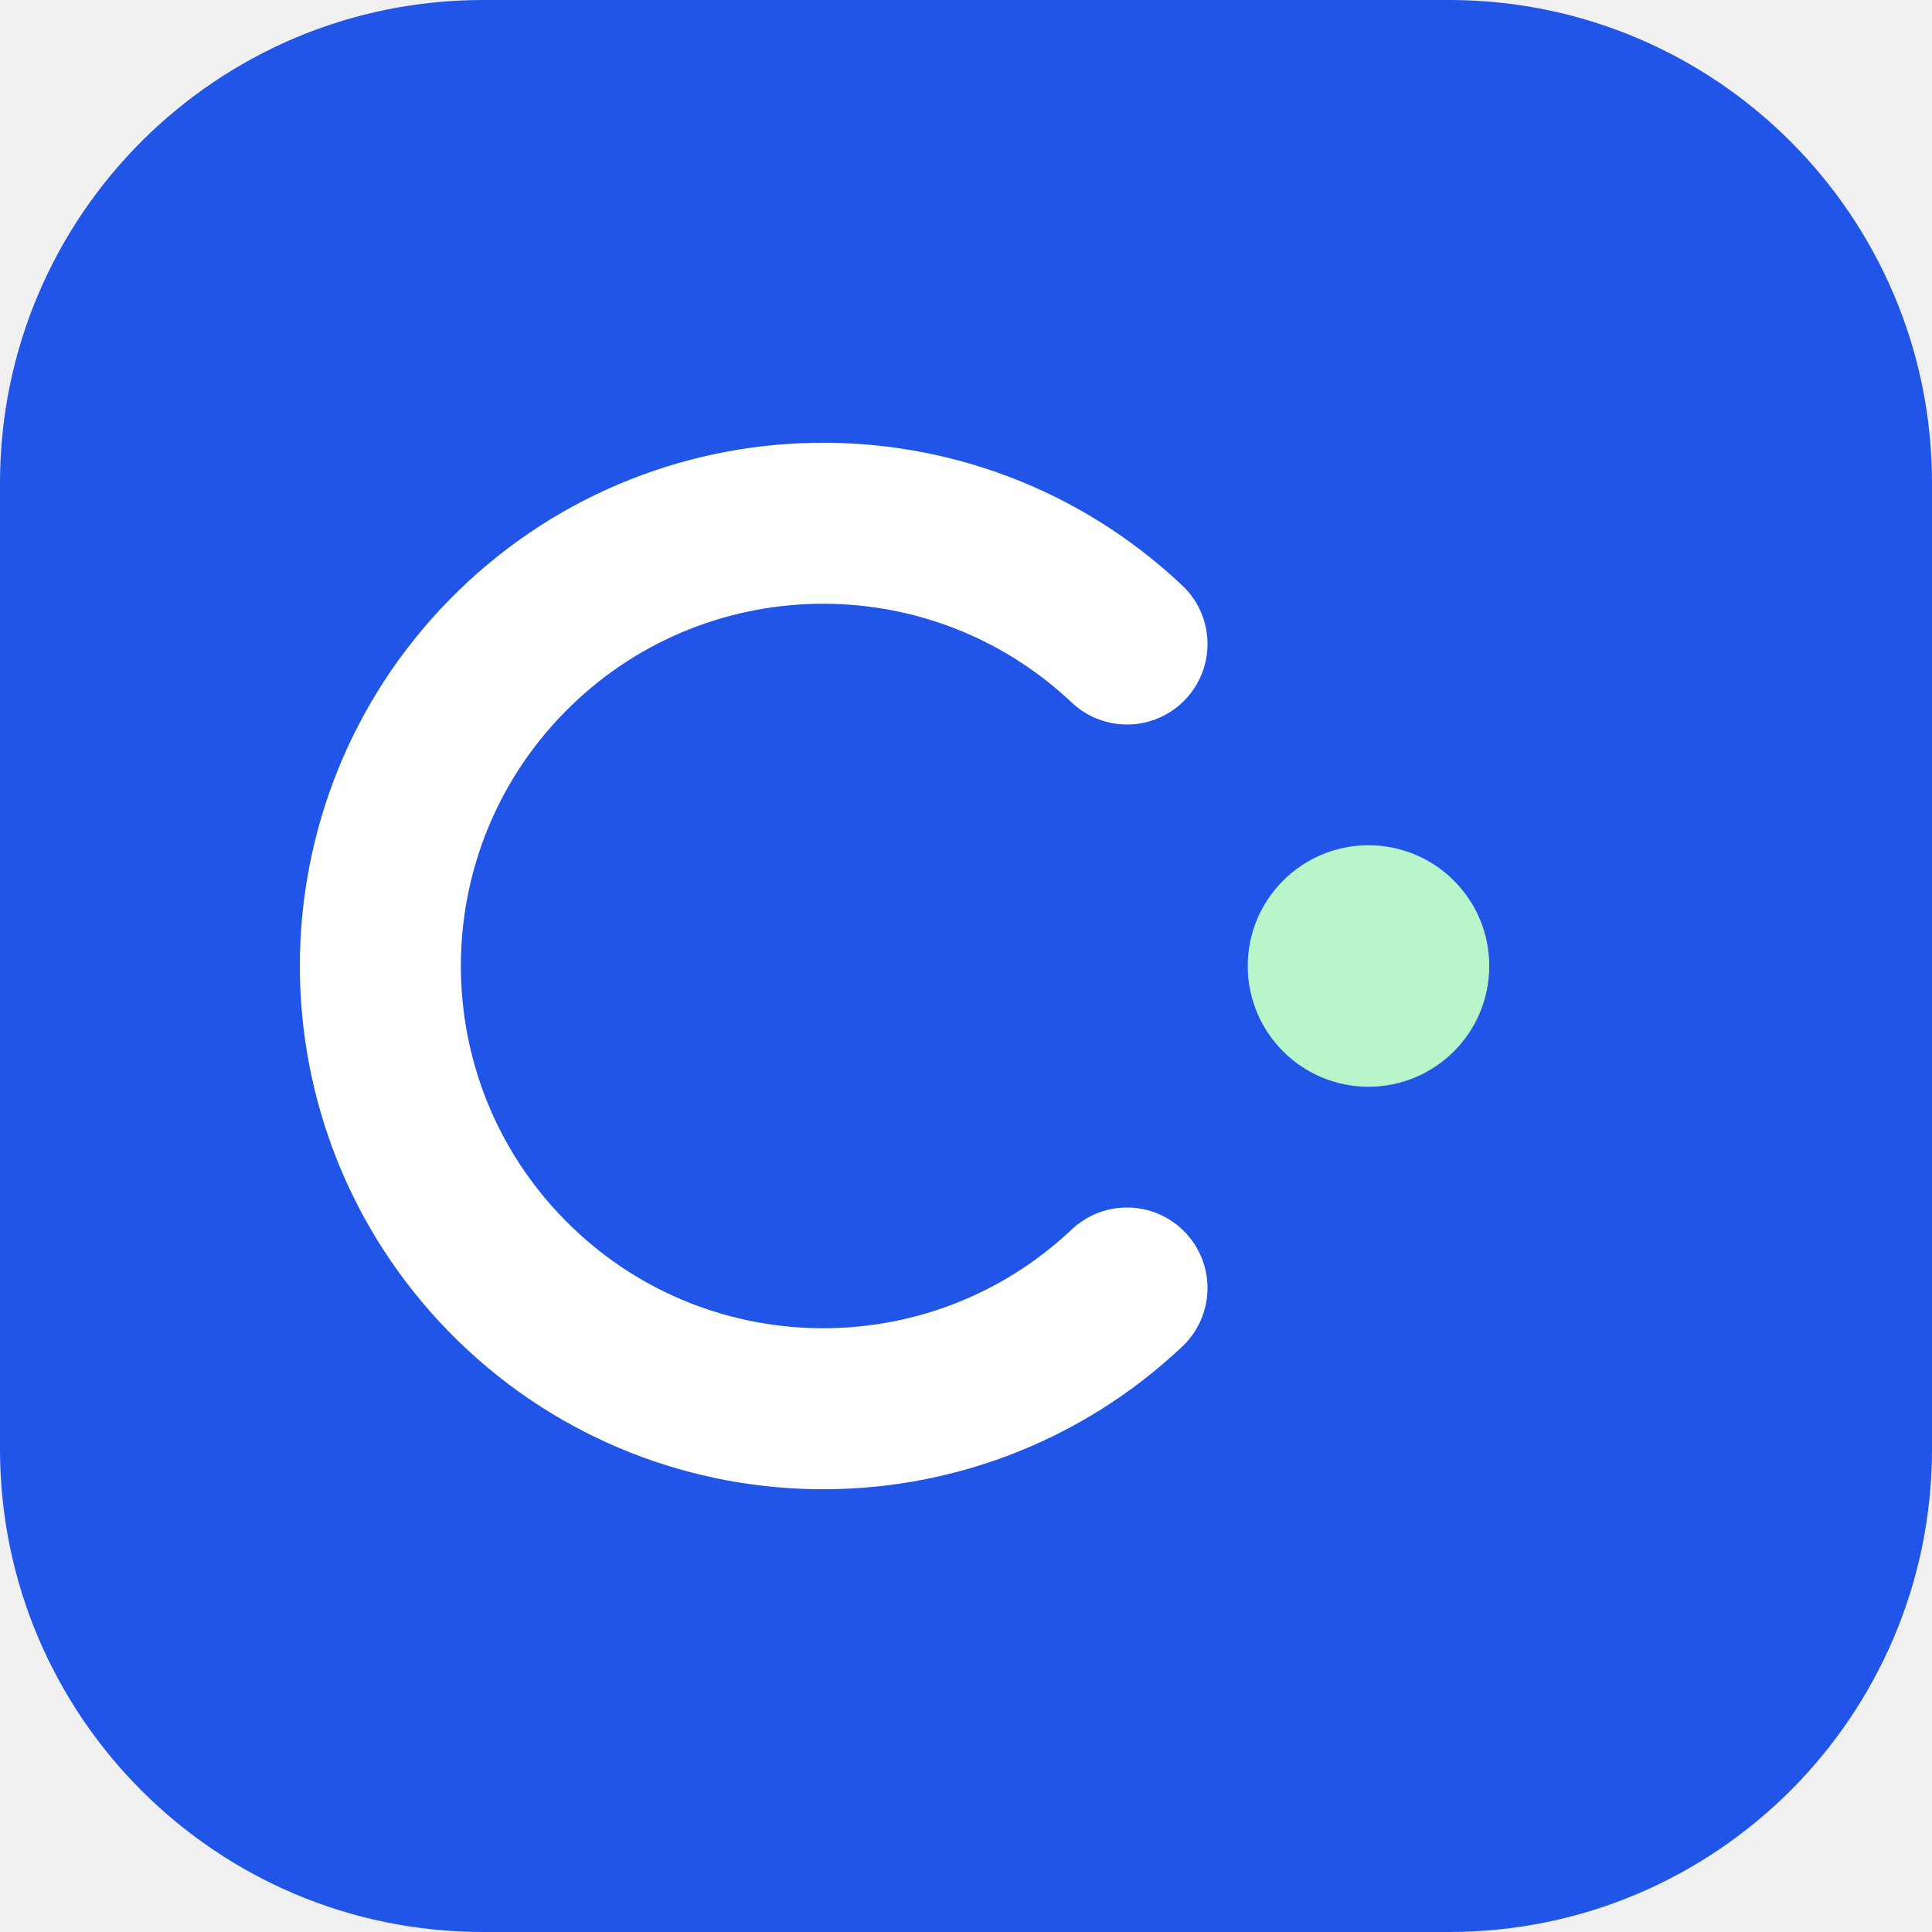
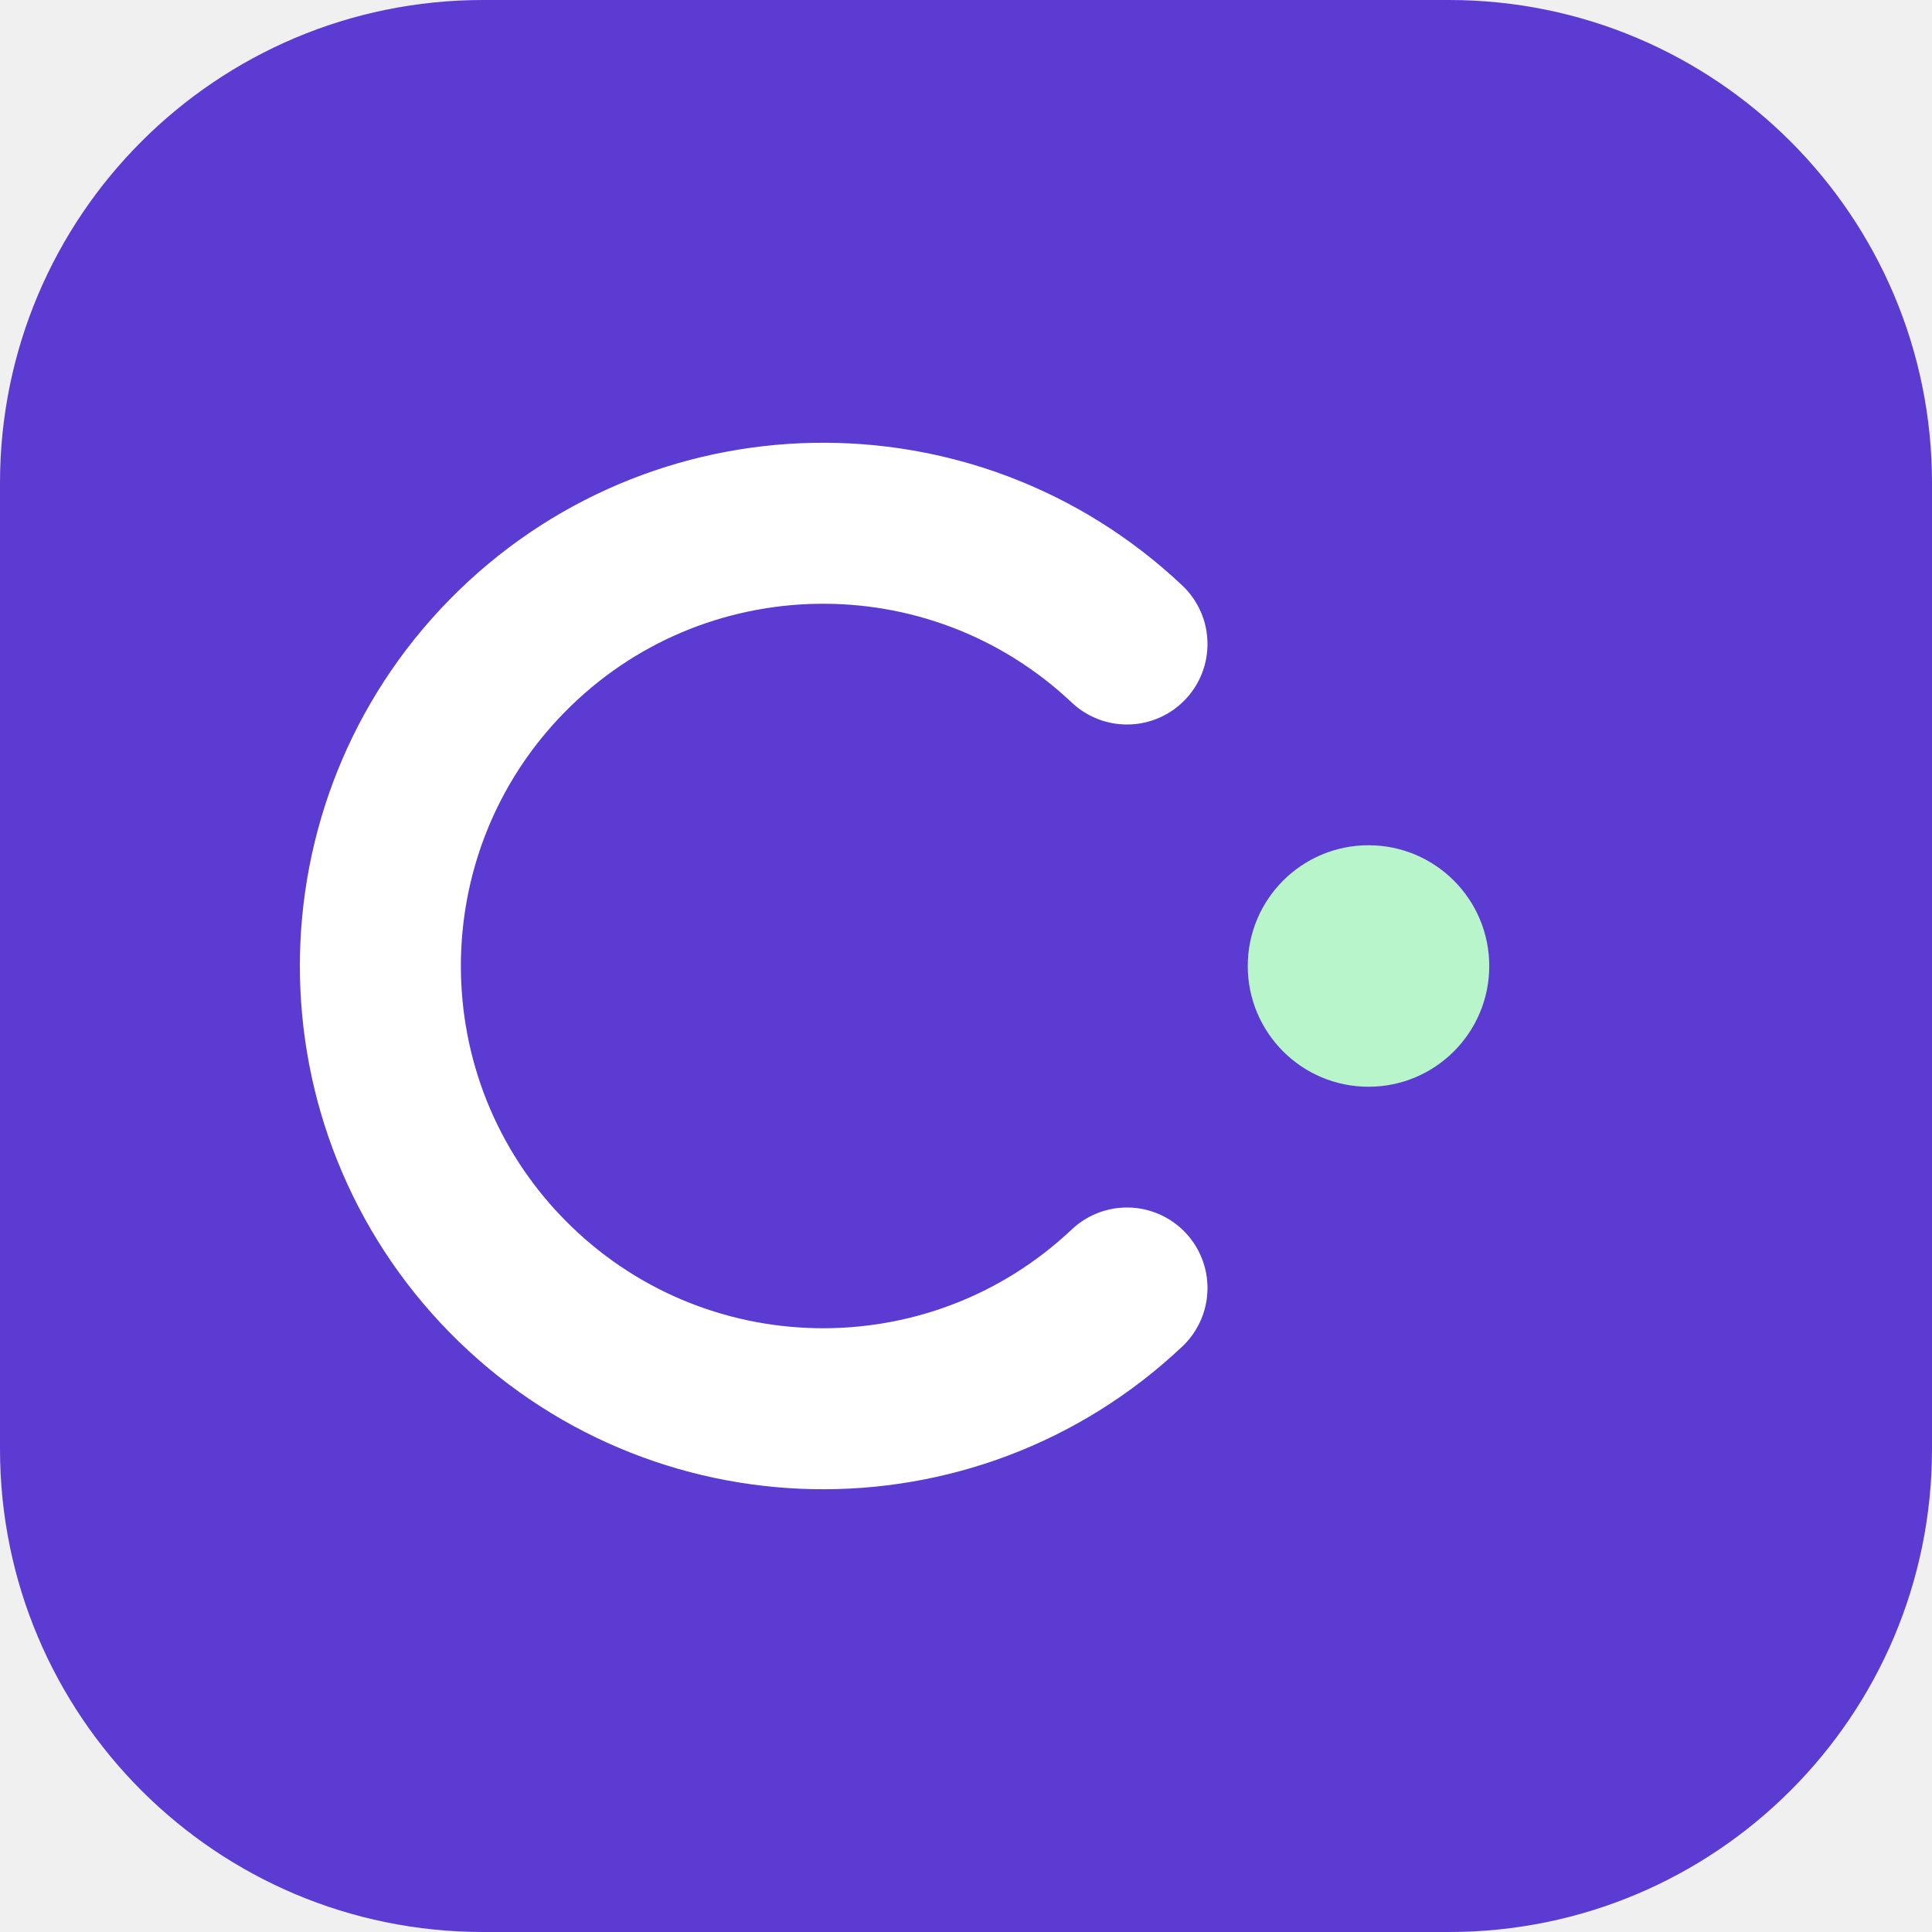
<svg xmlns="http://www.w3.org/2000/svg" width="48" height="48" viewBox="0 0 48 48">
-   <rect width="48" height="48" rx="12" fill="#2155e8" />
+   <rect width="48" height="48" rx="12" fill="#5b3bd1" />
  <path d="M28 16a11 11 0 1 0 0 16" fill="none" stroke="#fff" stroke-width="4" stroke-linecap="round" />
  <circle cx="34" cy="24" r="3" fill="#b8f5cb" />
</svg>
